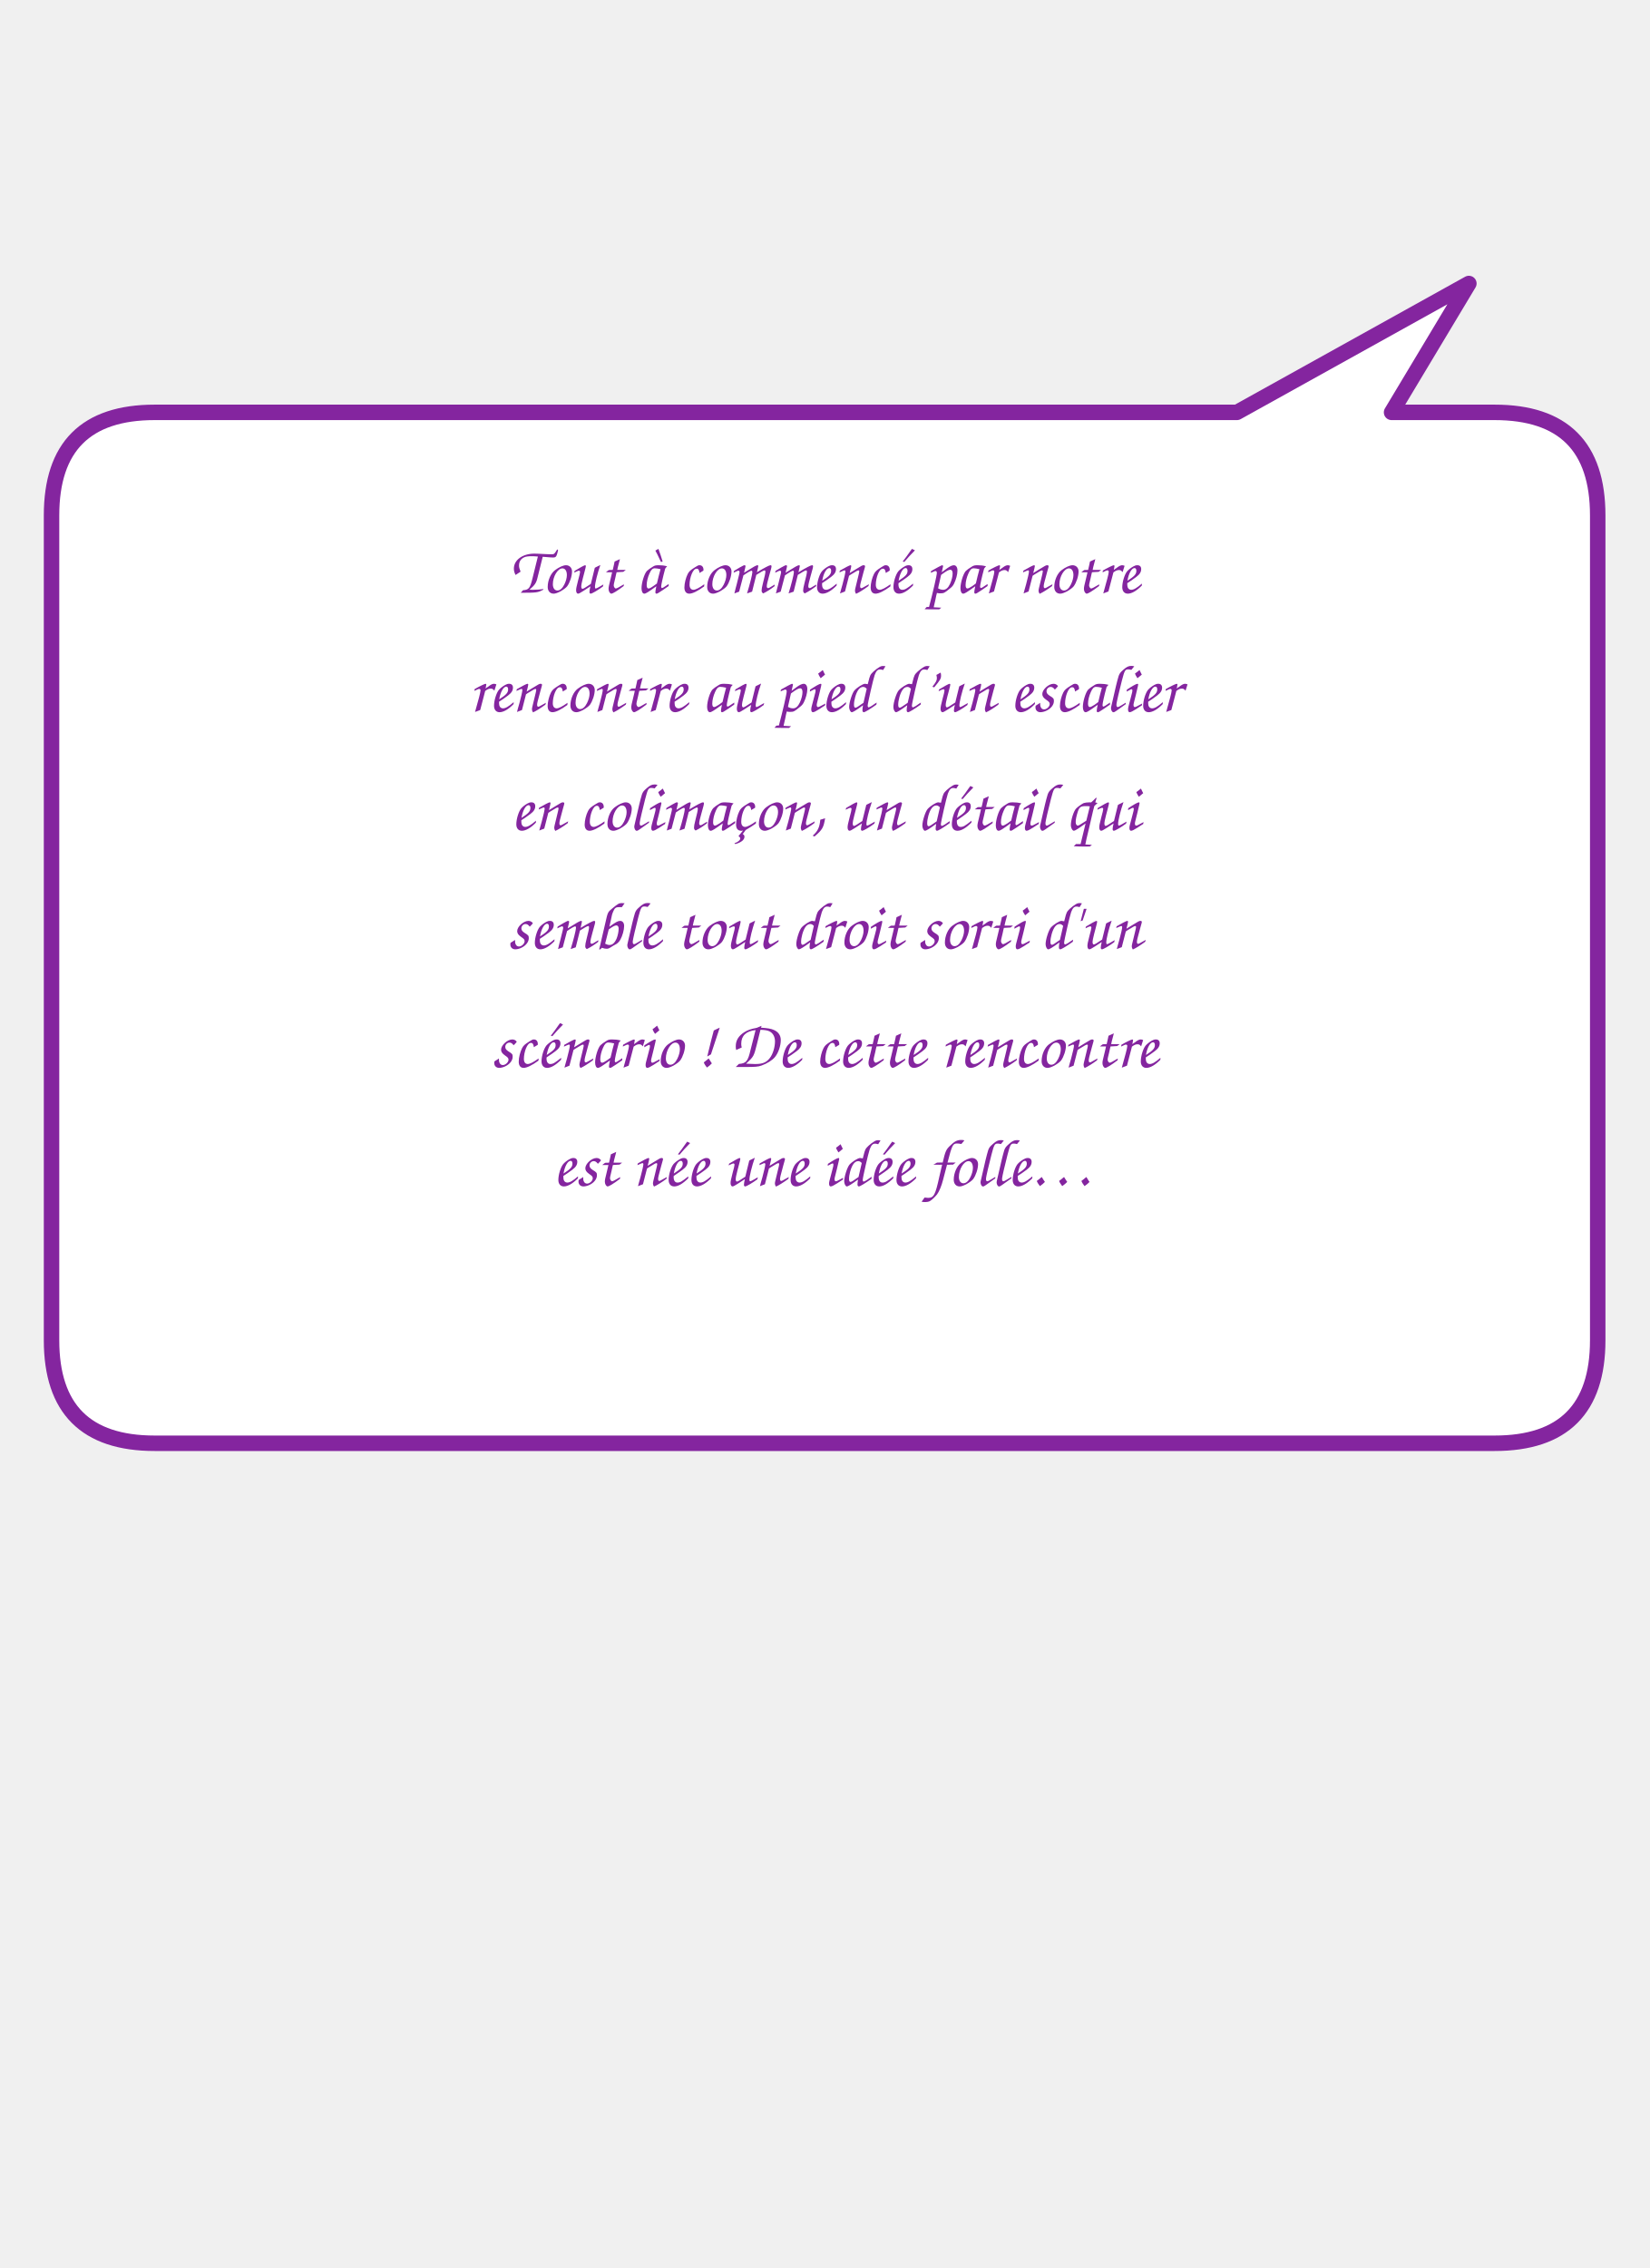
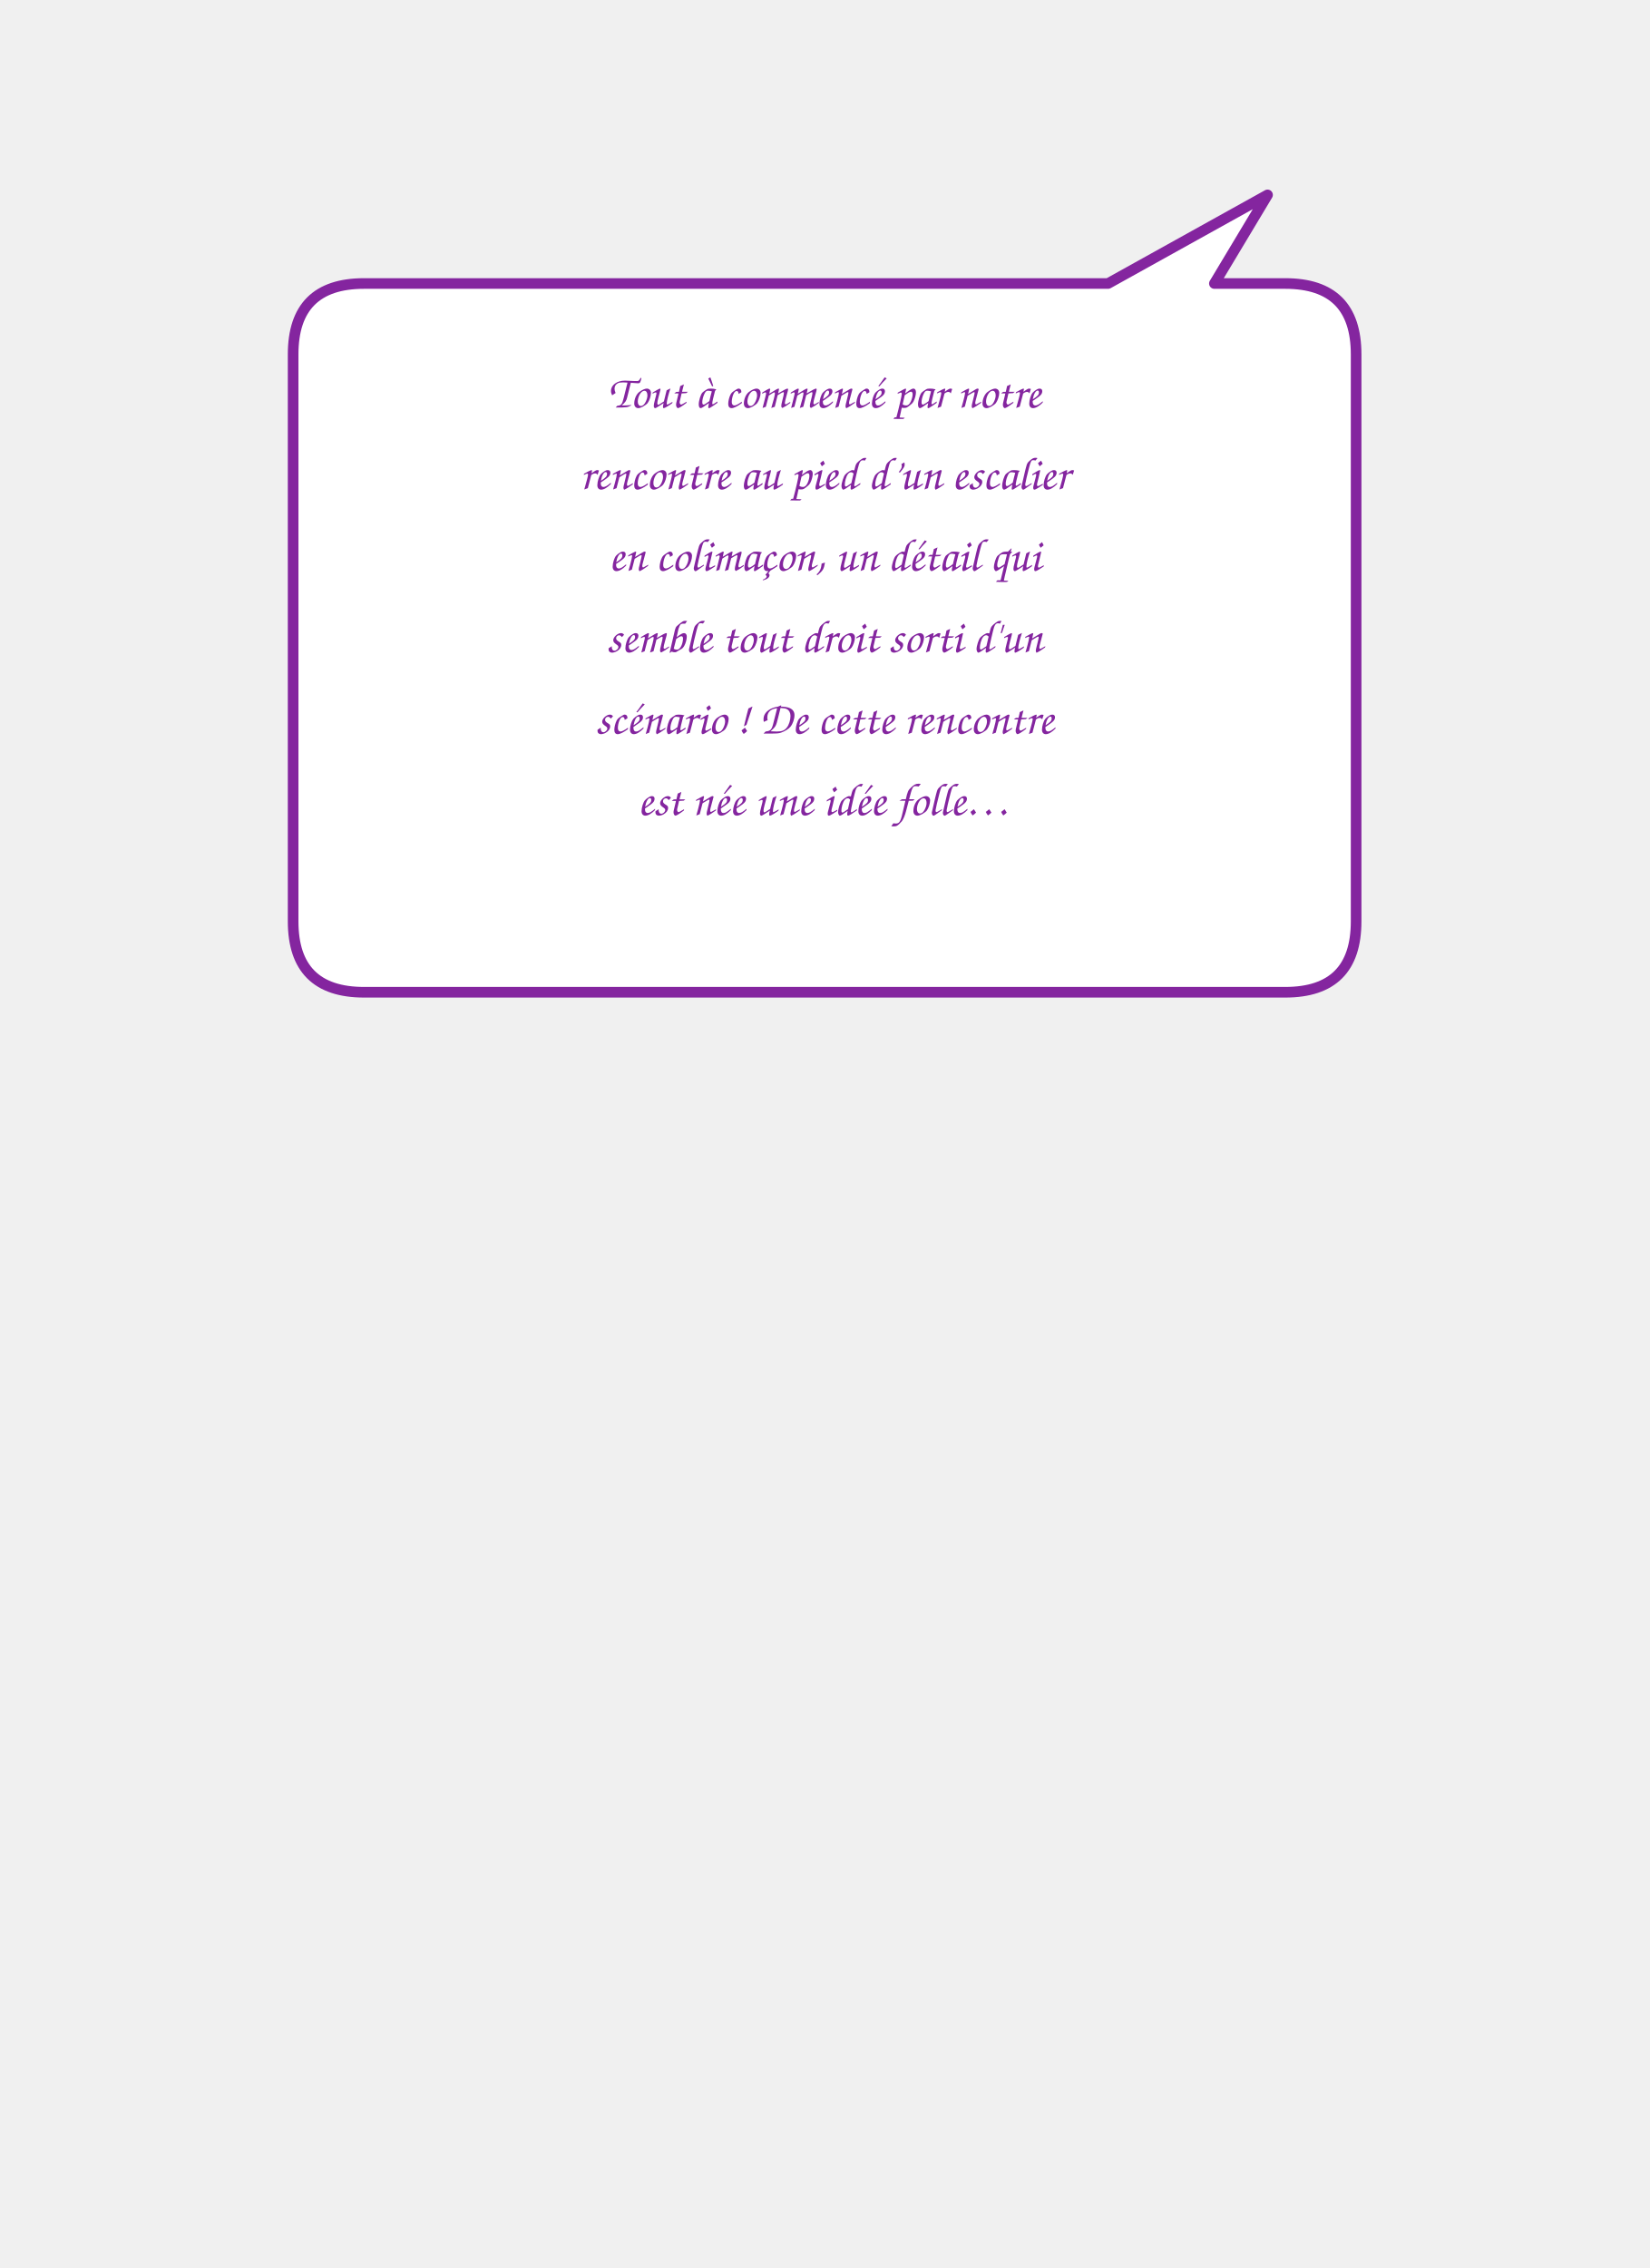
- <svg xmlns="http://www.w3.org/2000/svg" width="320" height="440" viewBox="0 -50 320 440">
+ <svg xmlns="http://www.w3.org/2000/svg" width="320" height="440" viewBox="0 -50 320 640">
  <path d="     M 30 30     Q 10 30 10 50     L 10 210     Q 10 230 30 230     L 290 230     Q 310 230 310 210     L 310 50     Q 310 30 290 30     L 270 30     L 285 5     L 240 30     L 30 30     Z   " fill="white" stroke="#84259F" stroke-width="3" stroke-linejoin="round" />
  <text x="160" y="65" font-family="Pangolin, cursive" font-size="13" fill="#84259F" text-anchor="middle">Tout à commencé par notre</text>
  <text x="160" y="88" font-family="Pangolin, cursive" font-size="13" fill="#84259F" text-anchor="middle">rencontre au pied d’un escalier</text>
  <text x="160" y="111" font-family="Pangolin, cursive" font-size="13" fill="#84259F" text-anchor="middle">en colimaçon, un détail qui</text>
  <text x="160" y="134" font-family="Pangolin, cursive" font-size="13" fill="#84259F" text-anchor="middle">semble tout droit sorti d'un</text>
  <text x="160" y="157" font-family="Pangolin, cursive" font-size="13" fill="#84259F" text-anchor="middle">scénario ! De cette rencontre</text>
  <text x="160" y="180" font-family="Pangolin, cursive" font-size="13" fill="#84259F" text-anchor="middle">est née une idée folle…</text>
</svg>
